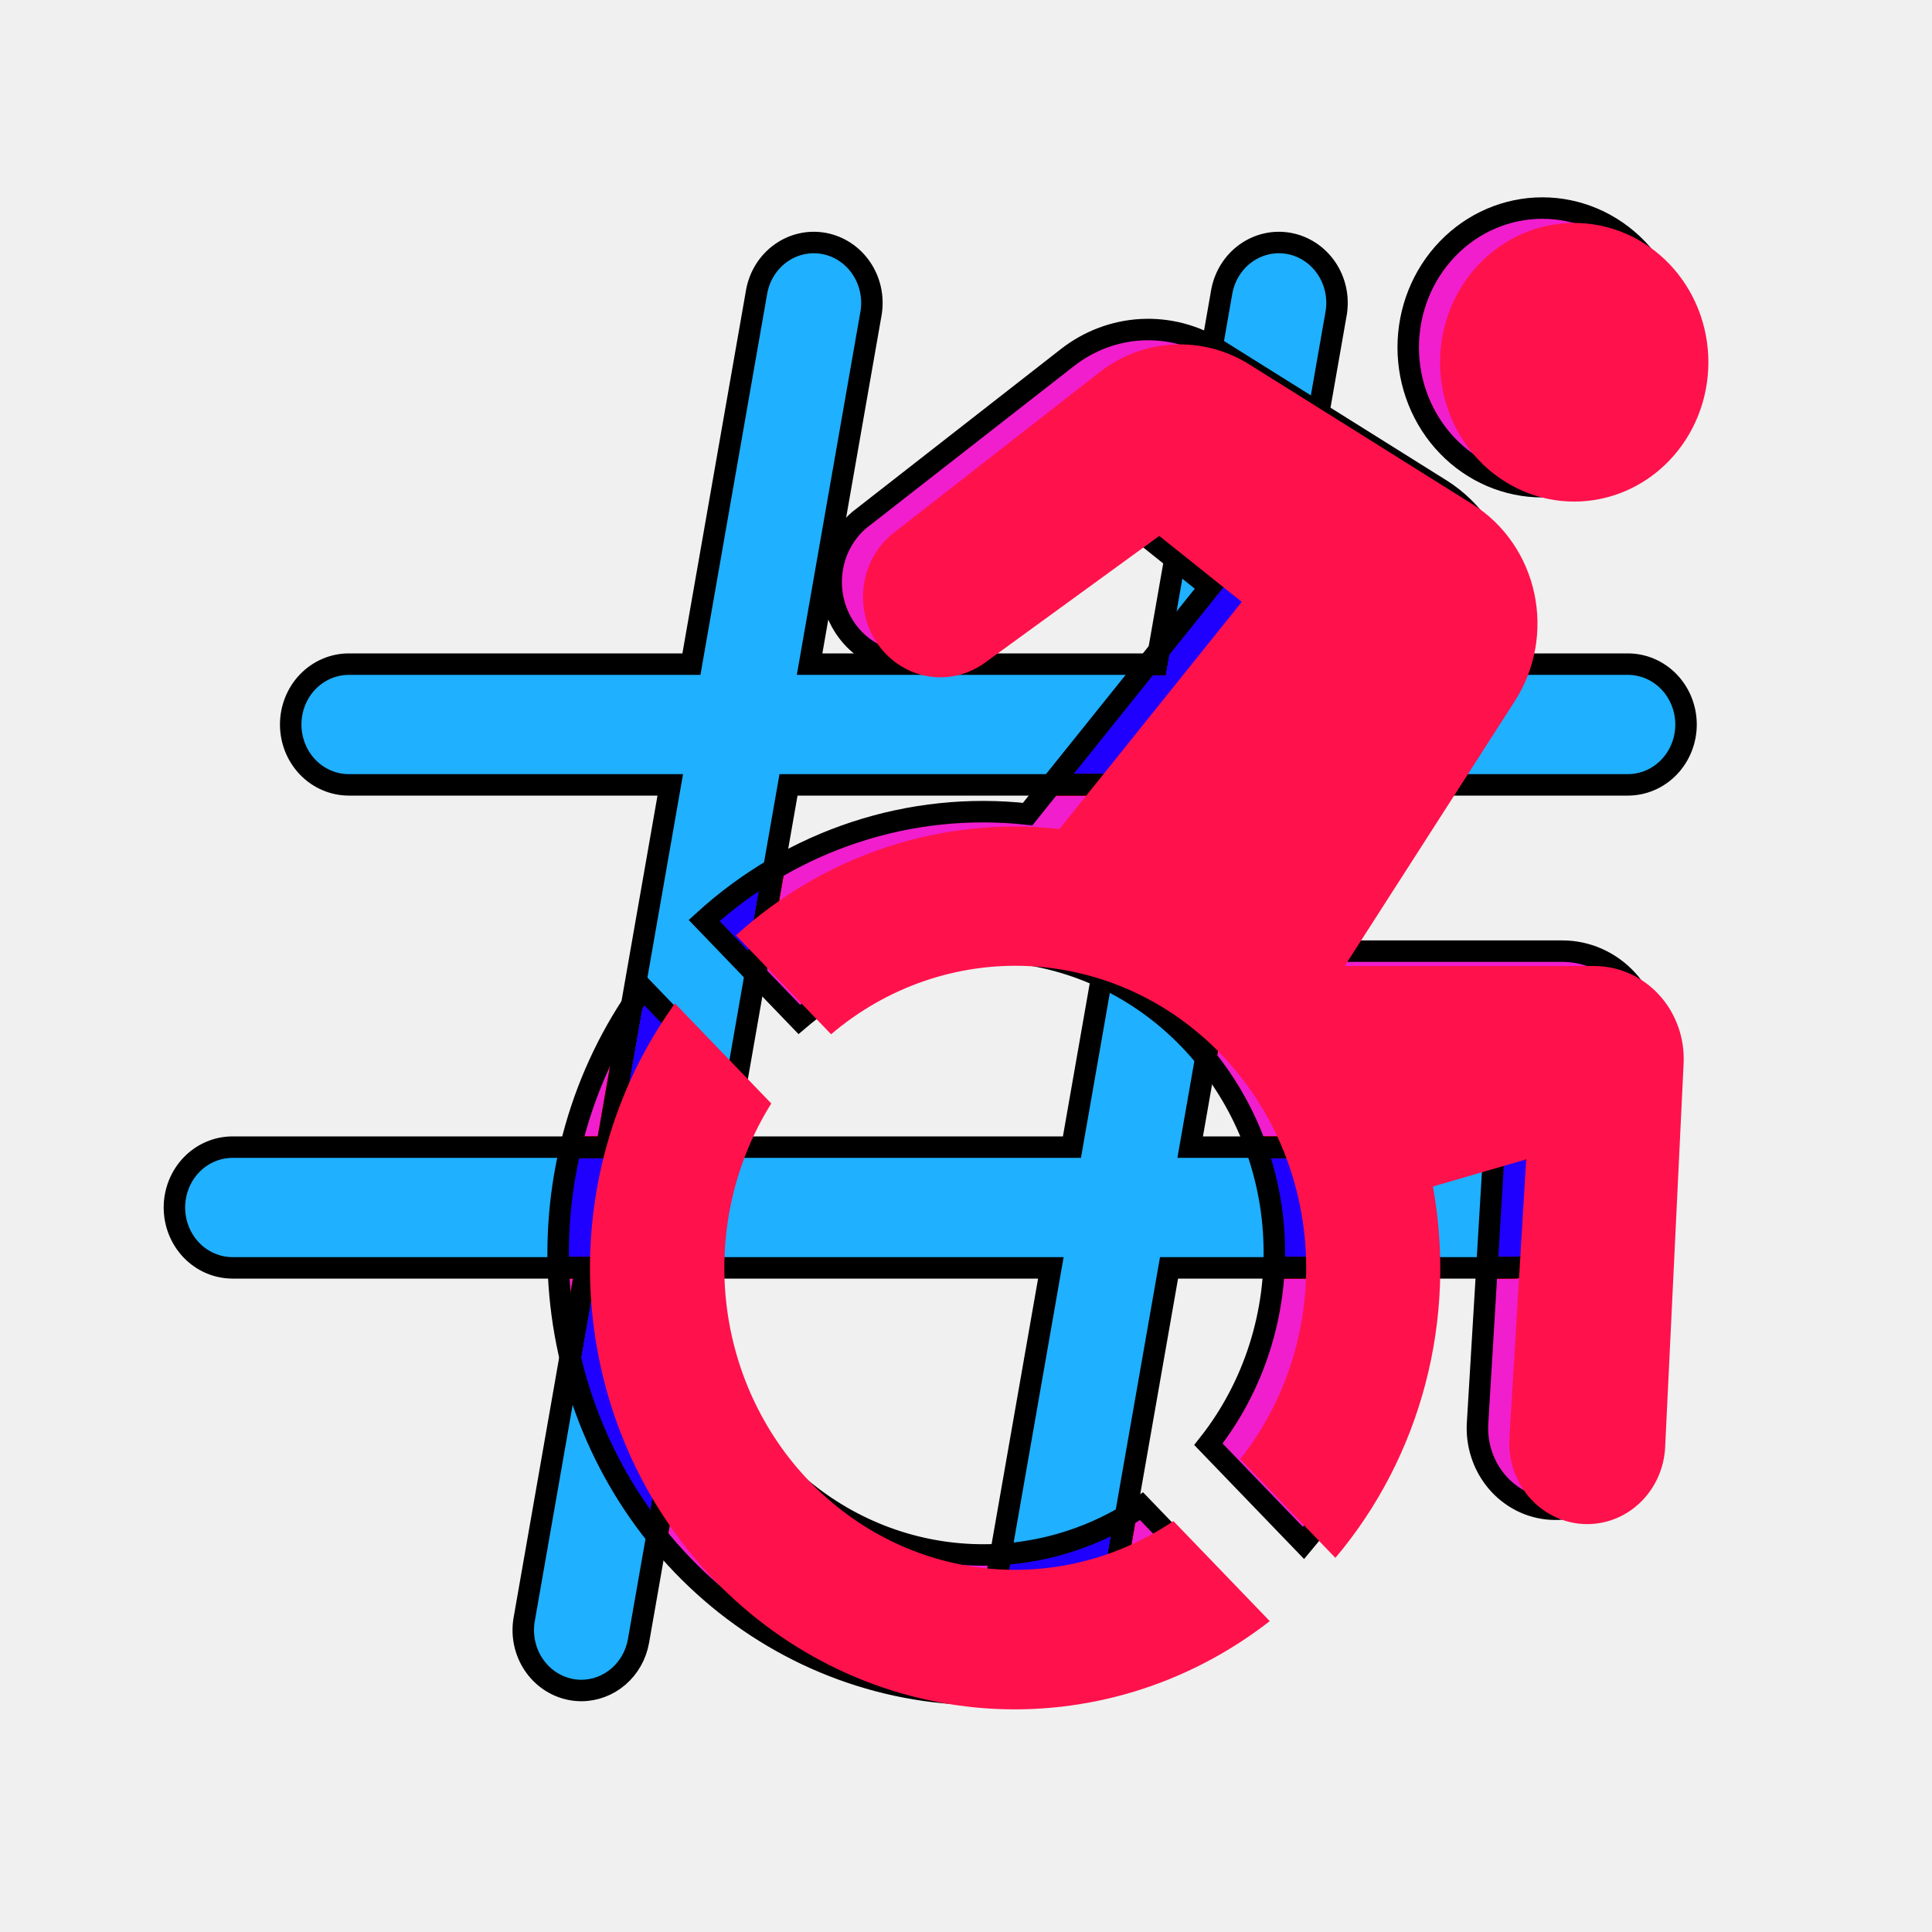
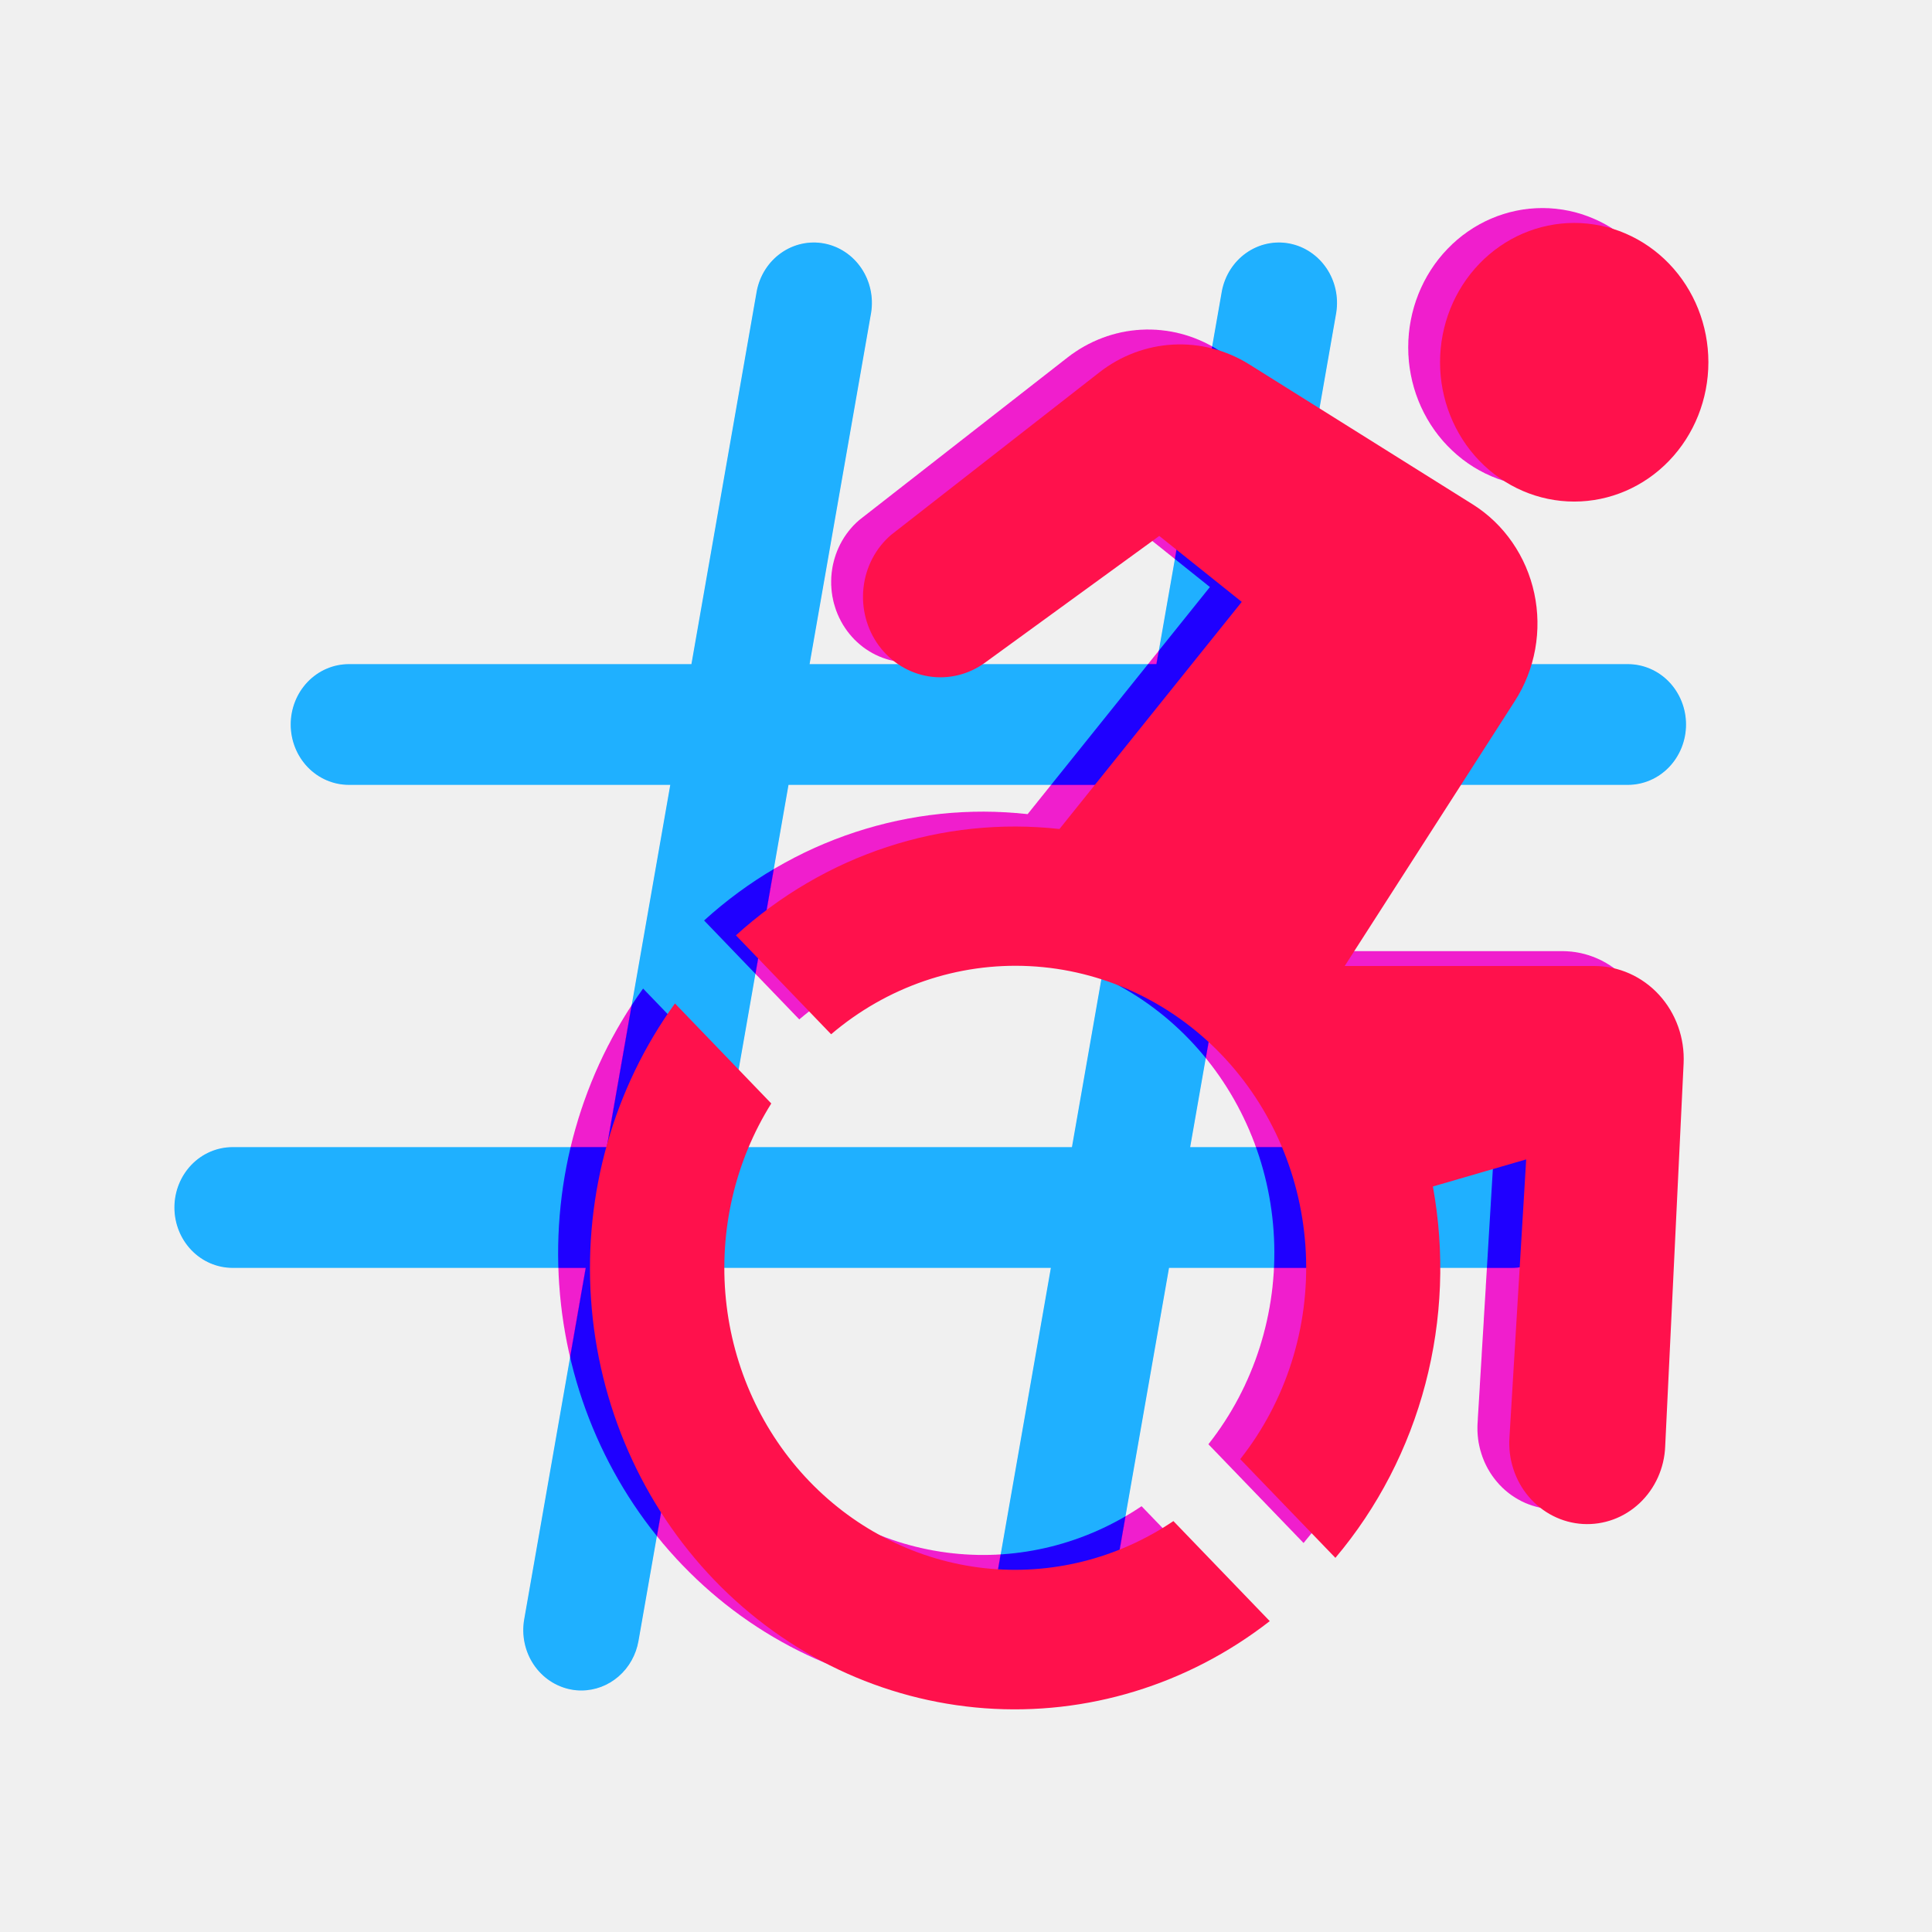
<svg xmlns="http://www.w3.org/2000/svg" width="90" height="90" viewBox="0 0 90 90" fill="none">
  <path d="M75.833 30.938H59.38L62.248 14.565C62.363 13.837 62.198 13.091 61.789 12.489C61.379 11.886 60.758 11.474 60.059 11.342C59.36 11.21 58.64 11.369 58.052 11.784C57.465 12.198 57.058 12.836 56.919 13.56L53.872 30.938H37.714L40.581 14.565C40.696 13.837 40.531 13.091 40.122 12.489C39.713 11.886 39.092 11.474 38.393 11.342C37.694 11.21 36.973 11.369 36.386 11.784C35.798 12.198 35.391 12.836 35.252 13.56L32.209 30.938H16.25C15.532 30.938 14.843 31.234 14.335 31.761C13.827 32.289 13.542 33.004 13.542 33.75C13.542 34.496 13.827 35.211 14.335 35.739C14.843 36.266 15.532 36.562 16.25 36.562H31.224L28.268 53.438H10.833C10.115 53.438 9.426 53.734 8.918 54.261C8.41 54.789 8.125 55.504 8.125 56.25C8.125 56.996 8.41 57.711 8.918 58.239C9.426 58.766 10.115 59.062 10.833 59.062H27.287L24.419 75.435C24.291 76.168 24.448 76.925 24.857 77.538C25.266 78.151 25.893 78.571 26.599 78.704C26.759 78.735 26.921 78.75 27.083 78.75C27.717 78.749 28.33 78.517 28.817 78.095C29.303 77.673 29.631 77.088 29.744 76.44L32.791 59.062H48.953L46.086 75.435C45.957 76.168 46.115 76.925 46.524 77.538C46.933 78.151 47.559 78.571 48.266 78.704C48.426 78.735 48.588 78.75 48.75 78.75C49.384 78.749 49.997 78.517 50.483 78.095C50.969 77.673 51.298 77.088 51.411 76.44L54.458 59.062H70.417C71.135 59.062 71.824 58.766 72.332 58.239C72.84 57.711 73.125 56.996 73.125 56.25C73.125 55.504 72.84 54.789 72.332 54.261C71.824 53.734 71.135 53.438 70.417 53.438H55.443L58.398 36.562H75.833C76.552 36.562 77.24 36.266 77.748 35.739C78.256 35.211 78.542 34.496 78.542 33.75C78.542 33.004 78.256 32.289 77.748 31.761C77.24 31.234 76.552 30.938 75.833 30.938ZM49.935 53.438H33.776L36.732 36.562H52.89L49.935 53.438Z" fill="#2EA1FF" fill-opacity="0.93" />
  <path d="M75.833 30.938H59.38L62.248 14.565C62.363 13.837 62.198 13.091 61.789 12.489C61.379 11.886 60.758 11.474 60.059 11.342C59.36 11.21 58.64 11.369 58.052 11.784C57.465 12.198 57.058 12.836 56.919 13.56L53.872 30.938H37.714L40.581 14.565C40.696 13.837 40.531 13.091 40.122 12.489C39.713 11.886 39.092 11.474 38.393 11.342C37.694 11.21 36.973 11.369 36.386 11.784C35.798 12.198 35.391 12.836 35.252 13.56L32.209 30.938H16.25C15.532 30.938 14.843 31.234 14.335 31.761C13.827 32.289 13.542 33.004 13.542 33.75C13.542 34.496 13.827 35.211 14.335 35.739C14.843 36.266 15.532 36.562 16.25 36.562H31.224L28.268 53.438H10.833C10.115 53.438 9.426 53.734 8.918 54.261C8.41 54.789 8.125 55.504 8.125 56.25C8.125 56.996 8.41 57.711 8.918 58.239C9.426 58.766 10.115 59.062 10.833 59.062H27.287L24.419 75.435C24.291 76.168 24.448 76.925 24.857 77.538C25.266 78.151 25.893 78.571 26.599 78.704C26.759 78.735 26.921 78.75 27.083 78.75C27.717 78.749 28.33 78.517 28.817 78.095C29.303 77.673 29.631 77.088 29.744 76.44L32.791 59.062H48.953L46.086 75.435C45.957 76.168 46.115 76.925 46.524 77.538C46.933 78.151 47.559 78.571 48.266 78.704C48.426 78.735 48.588 78.75 48.75 78.75C49.384 78.749 49.997 78.517 50.483 78.095C50.969 77.673 51.298 77.088 51.411 76.44L54.458 59.062H70.417C71.135 59.062 71.824 58.766 72.332 58.239C72.84 57.711 73.125 56.996 73.125 56.25C73.125 55.504 72.84 54.789 72.332 54.261C71.824 53.734 71.135 53.438 70.417 53.438H55.443L58.398 36.562H75.833C76.552 36.562 77.24 36.266 77.748 35.739C78.256 35.211 78.542 34.496 78.542 33.75C78.542 33.004 78.256 32.289 77.748 31.761C77.24 31.234 76.552 30.938 75.833 30.938ZM49.935 53.438H33.776L36.732 36.562H52.89L49.935 53.438Z" fill="#2EA1FF" fill-opacity="0.93" style="mix-blend-mode:soft-light" />
-   <path d="M75.833 30.938H59.38L62.248 14.565C62.363 13.837 62.198 13.091 61.789 12.489C61.379 11.886 60.758 11.474 60.059 11.342C59.36 11.21 58.64 11.369 58.052 11.784C57.465 12.198 57.058 12.836 56.919 13.56L53.872 30.938H37.714L40.581 14.565C40.696 13.837 40.531 13.091 40.122 12.489C39.713 11.886 39.092 11.474 38.393 11.342C37.694 11.21 36.973 11.369 36.386 11.784C35.798 12.198 35.391 12.836 35.252 13.56L32.209 30.938H16.25C15.532 30.938 14.843 31.234 14.335 31.761C13.827 32.289 13.542 33.004 13.542 33.75C13.542 34.496 13.827 35.211 14.335 35.739C14.843 36.266 15.532 36.562 16.25 36.562H31.224L28.268 53.438H10.833C10.115 53.438 9.426 53.734 8.918 54.261C8.41 54.789 8.125 55.504 8.125 56.25C8.125 56.996 8.41 57.711 8.918 58.239C9.426 58.766 10.115 59.062 10.833 59.062H27.287L24.419 75.435C24.291 76.168 24.448 76.925 24.857 77.538C25.266 78.151 25.893 78.571 26.599 78.704C26.759 78.735 26.921 78.75 27.083 78.75C27.717 78.749 28.33 78.517 28.817 78.095C29.303 77.673 29.631 77.088 29.744 76.44L32.791 59.062H48.953L46.086 75.435C45.957 76.168 46.115 76.925 46.524 77.538C46.933 78.151 47.559 78.571 48.266 78.704C48.426 78.735 48.588 78.75 48.75 78.75C49.384 78.749 49.997 78.517 50.483 78.095C50.969 77.673 51.298 77.088 51.411 76.44L54.458 59.062H70.417C71.135 59.062 71.824 58.766 72.332 58.239C72.84 57.711 73.125 56.996 73.125 56.25C73.125 55.504 72.84 54.789 72.332 54.261C71.824 53.734 71.135 53.438 70.417 53.438H55.443L58.398 36.562H75.833C76.552 36.562 77.24 36.266 77.748 35.739C78.256 35.211 78.542 34.496 78.542 33.75C78.542 33.004 78.256 32.289 77.748 31.761C77.24 31.234 76.552 30.938 75.833 30.938ZM49.935 53.438H33.776L36.732 36.562H52.89L49.935 53.438Z" stroke="black" />
-   <path d="M71.85 22.673C73.508 22.673 75.097 21.989 76.269 20.772C77.442 19.555 78.1 17.904 78.1 16.183C78.1 14.461 77.442 12.81 76.269 11.593C75.097 10.376 73.508 9.692 71.85 9.692C70.192 9.692 68.603 10.376 67.431 11.593C66.258 12.81 65.6 14.461 65.6 16.183C65.6 17.904 66.258 19.555 67.431 20.772C68.603 21.989 70.192 22.673 71.85 22.673ZM69.088 31.959C69.556 31.23 69.877 30.41 70.032 29.549C70.187 28.689 70.172 27.804 69.989 26.949C69.806 26.094 69.459 25.286 68.967 24.574C68.476 23.863 67.85 23.261 67.129 22.807L56.712 16.282C55.645 15.614 54.41 15.293 53.166 15.359C51.922 15.425 50.725 15.877 49.729 16.654L40.025 24.227C39.307 24.844 38.847 25.727 38.742 26.689C38.636 27.651 38.894 28.618 39.46 29.388C40.026 30.157 40.858 30.669 41.779 30.816C42.701 30.963 43.642 30.733 44.404 30.176L52.521 24.274L56.362 27.346L47.871 37.925C45.166 37.626 42.43 37.912 39.836 38.765C37.242 39.617 34.847 41.019 32.8 42.88L37.233 47.488C39.832 45.274 43.131 44.143 46.488 44.314C49.845 44.486 53.021 45.948 55.398 48.416C57.775 50.884 59.183 54.182 59.348 57.669C59.513 61.155 58.424 64.581 56.292 67.279L60.725 71.879C62.697 69.542 64.13 66.771 64.917 63.773C65.704 60.776 65.824 57.632 65.267 54.58L69.612 53.316L68.833 66.258C68.798 66.758 68.859 67.259 69.013 67.734C69.166 68.209 69.409 68.647 69.727 69.023C70.046 69.4 70.433 69.706 70.867 69.926C71.3 70.145 71.771 70.272 72.253 70.3C72.734 70.329 73.216 70.257 73.671 70.09C74.126 69.922 74.543 69.663 74.9 69.326C75.257 68.989 75.546 68.582 75.75 68.128C75.954 67.674 76.069 67.183 76.088 66.682L76.946 48.851C76.974 48.265 76.887 47.679 76.691 47.13C76.494 46.58 76.192 46.077 75.803 45.652C75.414 45.227 74.945 44.889 74.426 44.658C73.907 44.427 73.348 44.308 72.783 44.308H61.158L69.088 31.959ZM34.446 50.712C32.755 53.414 32.009 56.637 32.333 59.842C32.657 63.047 34.031 66.039 36.226 68.317C38.42 70.596 41.301 72.023 44.387 72.359C47.473 72.696 50.577 71.921 53.179 70.165L57.667 74.826C53.855 77.794 49.141 79.235 44.389 78.884C39.636 78.534 35.166 76.415 31.797 72.916C28.428 69.418 26.387 64.775 26.05 59.84C25.712 54.905 27.1 50.009 29.958 46.051L34.446 50.712Z" fill="#FF114C" style="mix-blend-mode:color-burn" />
-   <path d="M71.85 22.673C73.508 22.673 75.097 21.989 76.269 20.772C77.442 19.555 78.1 17.904 78.1 16.183C78.1 14.461 77.442 12.81 76.269 11.593C75.097 10.376 73.508 9.692 71.85 9.692C70.192 9.692 68.603 10.376 67.431 11.593C66.258 12.81 65.6 14.461 65.6 16.183C65.6 17.904 66.258 19.555 67.431 20.772C68.603 21.989 70.192 22.673 71.85 22.673ZM69.088 31.959C69.556 31.23 69.877 30.41 70.032 29.549C70.187 28.689 70.172 27.804 69.989 26.949C69.806 26.094 69.459 25.286 68.967 24.574C68.476 23.863 67.85 23.261 67.129 22.807L56.712 16.282C55.645 15.614 54.41 15.293 53.166 15.359C51.922 15.425 50.725 15.877 49.729 16.654L40.025 24.227C39.307 24.844 38.847 25.727 38.742 26.689C38.636 27.651 38.894 28.618 39.46 29.388C40.026 30.157 40.858 30.669 41.779 30.816C42.701 30.963 43.642 30.733 44.404 30.176L52.521 24.274L56.362 27.346L47.871 37.925C45.166 37.626 42.43 37.912 39.836 38.765C37.242 39.617 34.847 41.019 32.8 42.88L37.233 47.488C39.832 45.274 43.131 44.143 46.488 44.314C49.845 44.486 53.021 45.948 55.398 48.416C57.775 50.884 59.183 54.182 59.348 57.669C59.513 61.155 58.424 64.581 56.292 67.279L60.725 71.879C62.697 69.542 64.13 66.771 64.917 63.773C65.704 60.776 65.824 57.632 65.267 54.58L69.612 53.316L68.833 66.258C68.798 66.758 68.859 67.259 69.013 67.734C69.166 68.209 69.409 68.647 69.727 69.023C70.046 69.4 70.433 69.706 70.867 69.926C71.3 70.145 71.771 70.272 72.253 70.3C72.734 70.329 73.216 70.257 73.671 70.09C74.126 69.922 74.543 69.663 74.9 69.326C75.257 68.989 75.546 68.582 75.75 68.128C75.954 67.674 76.069 67.183 76.088 66.682L76.946 48.851C76.974 48.265 76.887 47.679 76.691 47.13C76.494 46.58 76.192 46.077 75.803 45.652C75.414 45.227 74.945 44.889 74.426 44.658C73.907 44.427 73.348 44.308 72.783 44.308H61.158L69.088 31.959ZM34.446 50.712C32.755 53.414 32.009 56.637 32.333 59.842C32.657 63.047 34.031 66.039 36.226 68.317C38.42 70.596 41.301 72.023 44.387 72.359C47.473 72.696 50.577 71.921 53.179 70.165L57.667 74.826C53.855 77.794 49.141 79.235 44.389 78.884C39.636 78.534 35.166 76.415 31.797 72.916C28.428 69.418 26.387 64.775 26.05 59.84C25.712 54.905 27.1 50.009 29.958 46.051L34.446 50.712Z" stroke="black" />
+   <path d="M71.85 22.673C73.508 22.673 75.097 21.989 76.269 20.772C77.442 19.555 78.1 17.904 78.1 16.183C78.1 14.461 77.442 12.81 76.269 11.593C75.097 10.376 73.508 9.692 71.85 9.692C70.192 9.692 68.603 10.376 67.431 11.593C66.258 12.81 65.6 14.461 65.6 16.183C65.6 17.904 66.258 19.555 67.431 20.772C68.603 21.989 70.192 22.673 71.85 22.673ZM69.088 31.959C69.556 31.23 69.877 30.41 70.032 29.549C70.187 28.689 70.172 27.804 69.989 26.949C69.806 26.094 69.459 25.286 68.967 24.574C68.476 23.863 67.85 23.261 67.129 22.807L56.712 16.282C55.645 15.614 54.41 15.293 53.166 15.359C51.922 15.425 50.725 15.877 49.729 16.654L40.025 24.227C39.307 24.844 38.847 25.727 38.742 26.689C38.636 27.651 38.894 28.618 39.46 29.388C40.026 30.157 40.858 30.669 41.779 30.816C42.701 30.963 43.642 30.733 44.404 30.176L52.521 24.274L56.362 27.346L47.871 37.925C45.166 37.626 42.43 37.912 39.836 38.765C37.242 39.617 34.847 41.019 32.8 42.88L37.233 47.488C39.832 45.274 43.131 44.143 46.488 44.314C49.845 44.486 53.021 45.948 55.398 48.416C57.775 50.884 59.183 54.182 59.348 57.669C59.513 61.155 58.424 64.581 56.292 67.279L60.725 71.879C62.697 69.542 64.13 66.771 64.917 63.773C65.704 60.776 65.824 57.632 65.267 54.58L69.612 53.316L68.833 66.258C68.798 66.758 68.859 67.259 69.013 67.734C69.166 68.209 69.409 68.647 69.727 69.023C70.046 69.4 70.433 69.706 70.867 69.926C71.3 70.145 71.771 70.272 72.253 70.3C72.734 70.329 73.216 70.257 73.671 70.09C74.126 69.922 74.543 69.663 74.9 69.326C75.257 68.989 75.546 68.582 75.75 68.128C75.954 67.674 76.069 67.183 76.088 66.682L76.946 48.851C76.974 48.265 76.887 47.679 76.691 47.13C76.495 46.58 76.192 46.077 75.803 45.652C75.414 45.227 74.945 44.889 74.426 44.658C73.907 44.427 73.348 44.308 72.783 44.308H61.158L69.088 31.959ZM34.446 50.712C32.755 53.414 32.009 56.637 32.333 59.842C32.657 63.047 34.031 66.039 36.226 68.317C38.42 70.596 41.301 72.023 44.387 72.359C47.473 72.696 50.577 71.921 53.179 70.165L57.667 74.826C53.855 77.794 49.141 79.235 44.389 78.884C39.636 78.534 35.166 76.415 31.797 72.916C28.428 69.418 26.387 64.775 26.05 59.84C25.712 54.905 27.1 50.009 29.958 46.051L34.446 50.712Z" fill="#FF114C" style="mix-blend-mode:color-burn" />
  <g clip-path="url(#clip0_9_16)">
    <path d="M73.333 23.365C74.991 23.365 76.581 22.682 77.753 21.464C78.925 20.247 79.583 18.596 79.583 16.875C79.583 15.154 78.925 13.503 77.753 12.286C76.581 11.069 74.991 10.385 73.333 10.385C71.676 10.385 70.086 11.069 68.914 12.286C67.742 13.503 67.083 15.154 67.083 16.875C67.083 18.596 67.742 20.247 68.914 21.464C70.086 22.682 71.676 23.365 73.333 23.365ZM70.571 32.651C71.039 31.922 71.36 31.103 71.515 30.242C71.67 29.381 71.656 28.496 71.473 27.641C71.29 26.786 70.942 25.978 70.45 25.267C69.959 24.555 69.334 23.954 68.612 23.5L58.196 16.974C57.129 16.307 55.894 15.985 54.649 16.052C53.405 16.118 52.208 16.569 51.212 17.347L41.508 24.919C40.79 25.537 40.33 26.419 40.225 27.381C40.119 28.343 40.377 29.311 40.943 30.08C41.51 30.849 42.341 31.361 43.262 31.508C44.184 31.655 45.125 31.426 45.887 30.868L54.004 24.966L57.846 28.038L49.354 38.618C46.649 38.319 43.913 38.604 41.319 39.457C38.726 40.31 36.33 41.711 34.283 43.572L38.717 48.18C41.315 45.966 44.614 44.835 47.971 45.007C51.328 45.178 54.504 46.64 56.881 49.108C59.258 51.577 60.666 54.875 60.831 58.361C60.996 61.847 59.907 65.273 57.775 67.972L62.208 72.571C64.18 70.235 65.614 67.463 66.4 64.466C67.187 61.468 67.307 58.325 66.75 55.272L71.096 54.009L70.317 66.951C70.281 67.45 70.342 67.952 70.496 68.427C70.649 68.901 70.892 69.34 71.21 69.716C71.529 70.092 71.916 70.399 72.35 70.618C72.783 70.837 73.254 70.965 73.736 70.993C74.218 71.021 74.7 70.949 75.154 70.782C75.609 70.615 76.026 70.355 76.383 70.018C76.74 69.681 77.029 69.274 77.233 68.82C77.437 68.366 77.552 67.875 77.571 67.375L78.429 49.543C78.457 48.958 78.371 48.372 78.174 47.822C77.978 47.272 77.676 46.769 77.286 46.344C76.897 45.919 76.428 45.581 75.909 45.35C75.39 45.119 74.831 45 74.266 45H62.642L70.571 32.651ZM35.929 51.404C34.238 54.106 33.492 57.329 33.816 60.534C34.14 63.739 35.514 66.731 37.709 69.01C39.903 71.288 42.784 72.715 45.87 73.052C48.956 73.388 52.06 72.614 54.662 70.858L59.15 75.518C55.339 78.486 50.624 79.927 45.872 79.577C41.12 79.226 36.649 77.107 33.28 73.609C29.911 70.11 27.871 65.467 27.533 60.532C27.195 55.597 28.583 50.702 31.442 46.744L35.929 51.404Z" fill="#FF114C" />
  </g>
  <defs>
    <clipPath id="clip0_9_16">
      <rect width="66.667" height="69.231" fill="white" transform="translate(23.3333 10.3846)" />
    </clipPath>
  </defs>
</svg>
